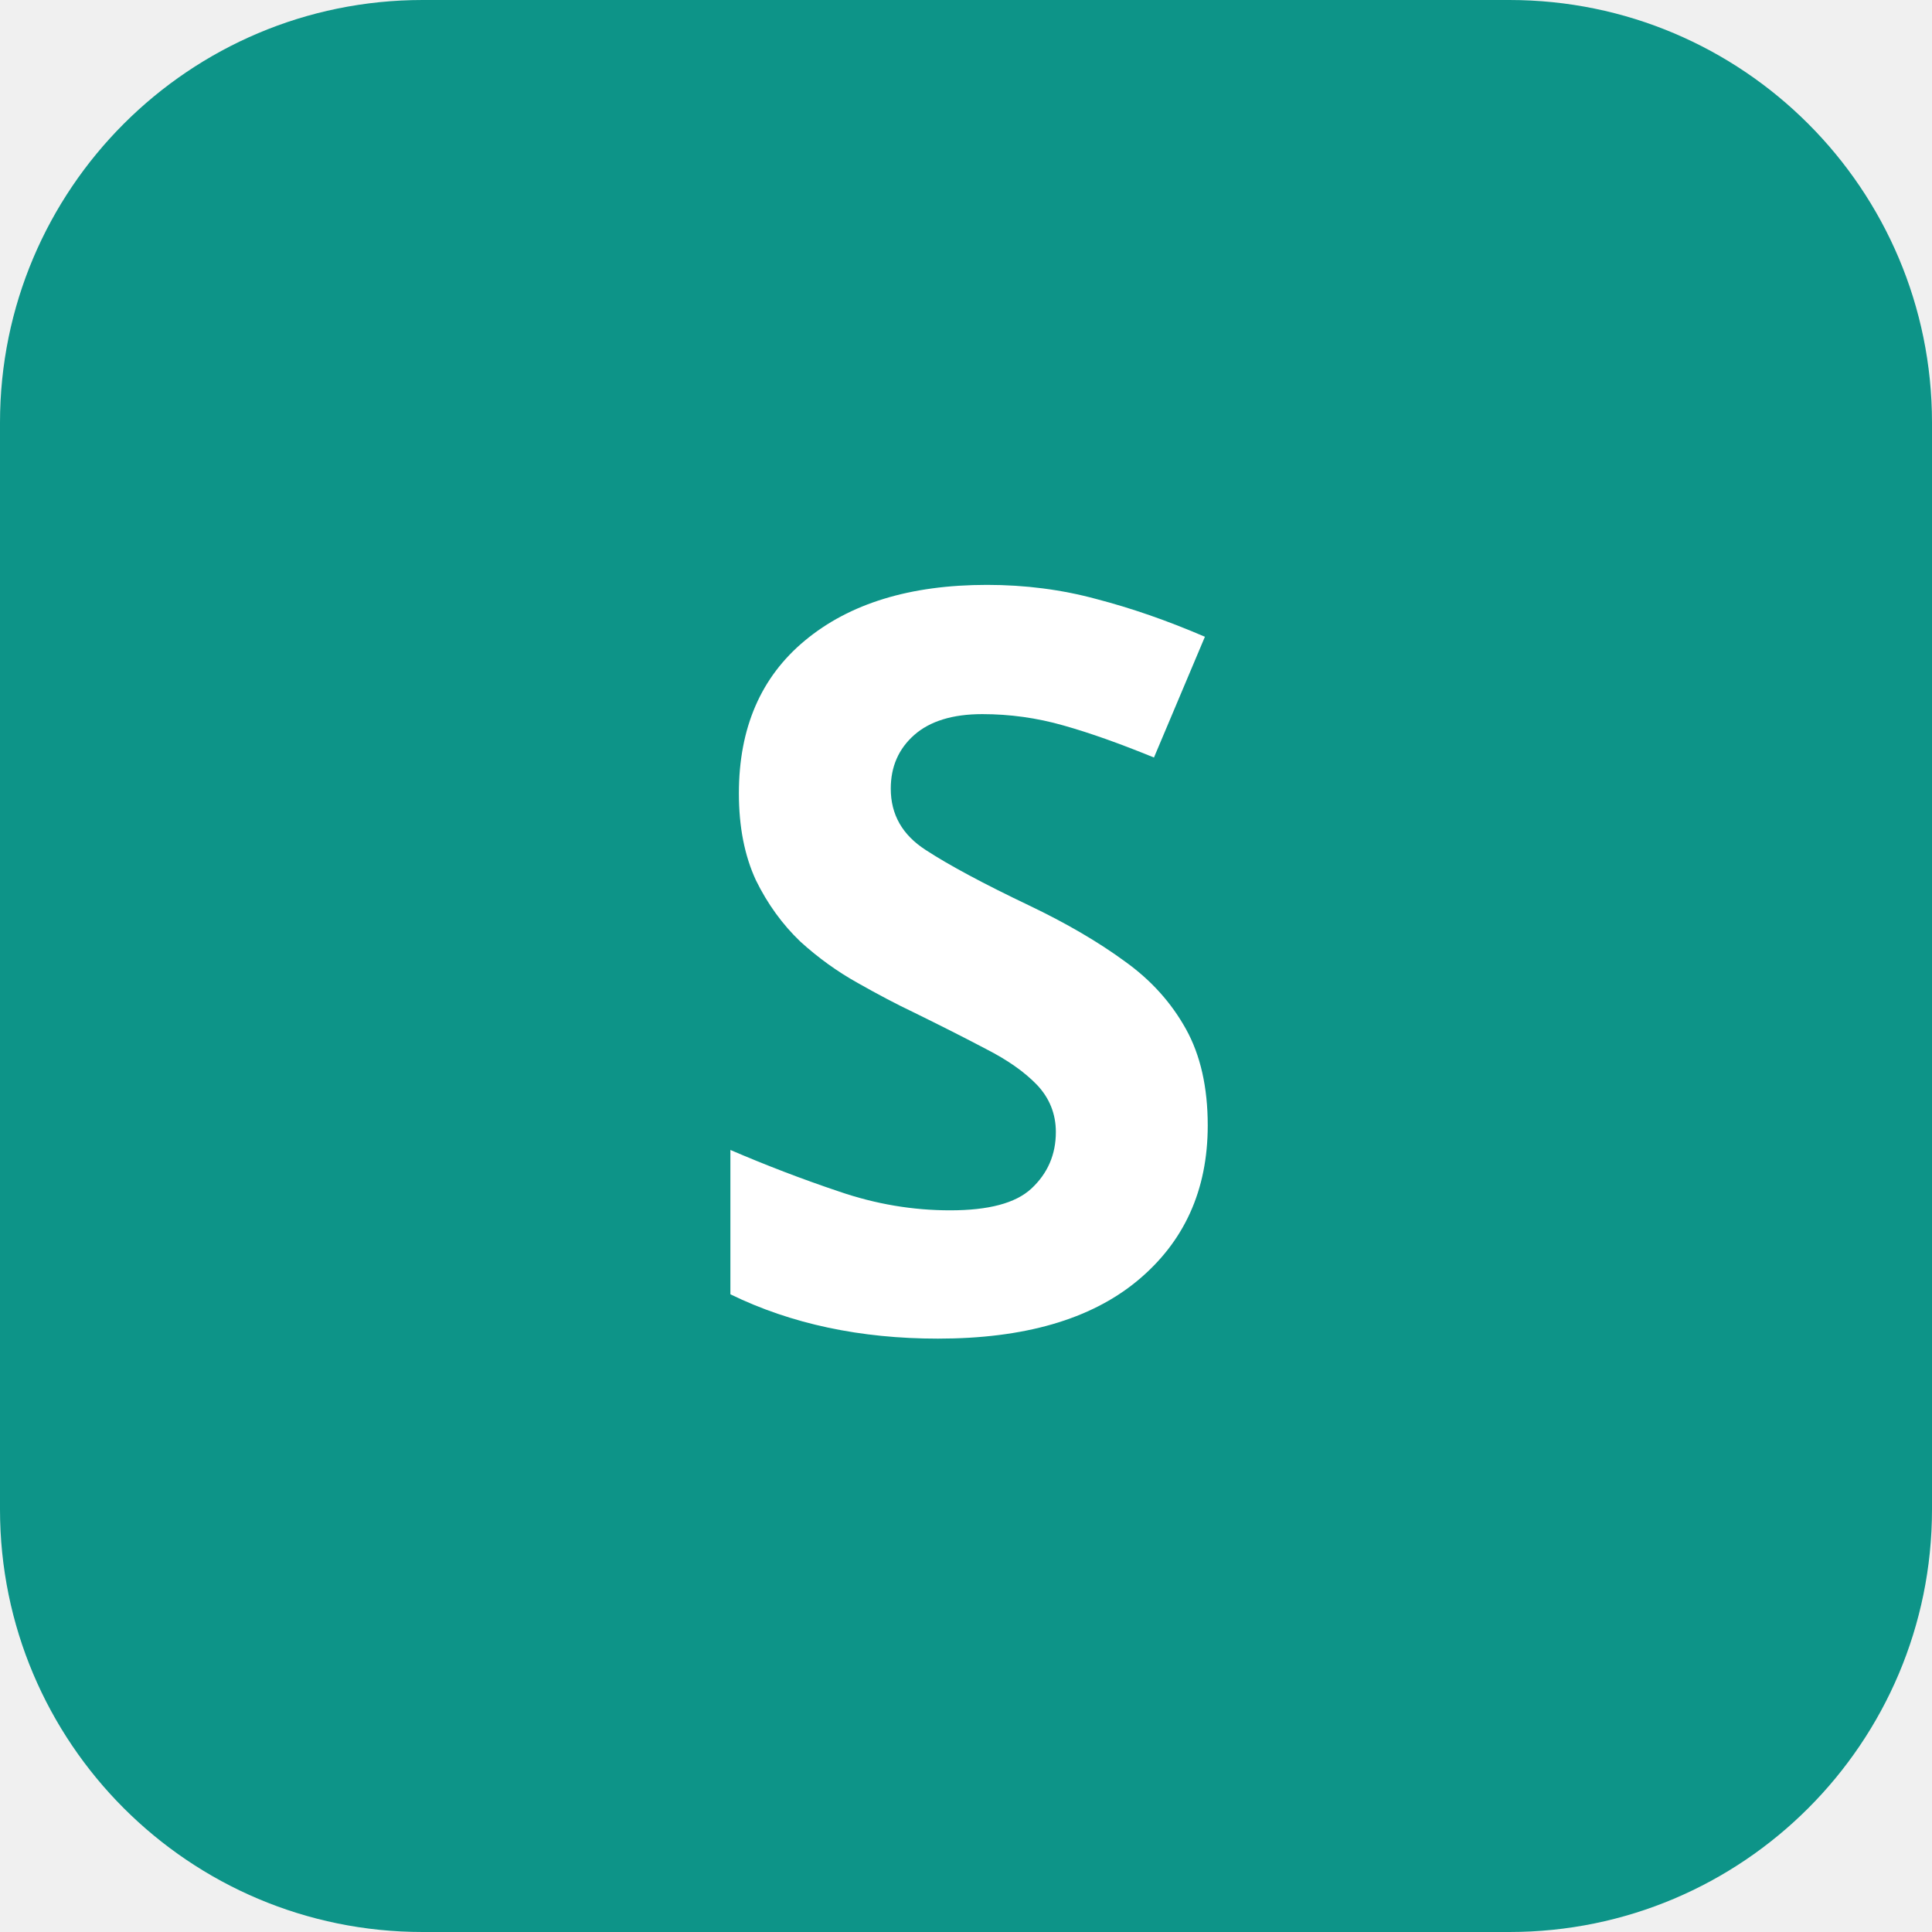
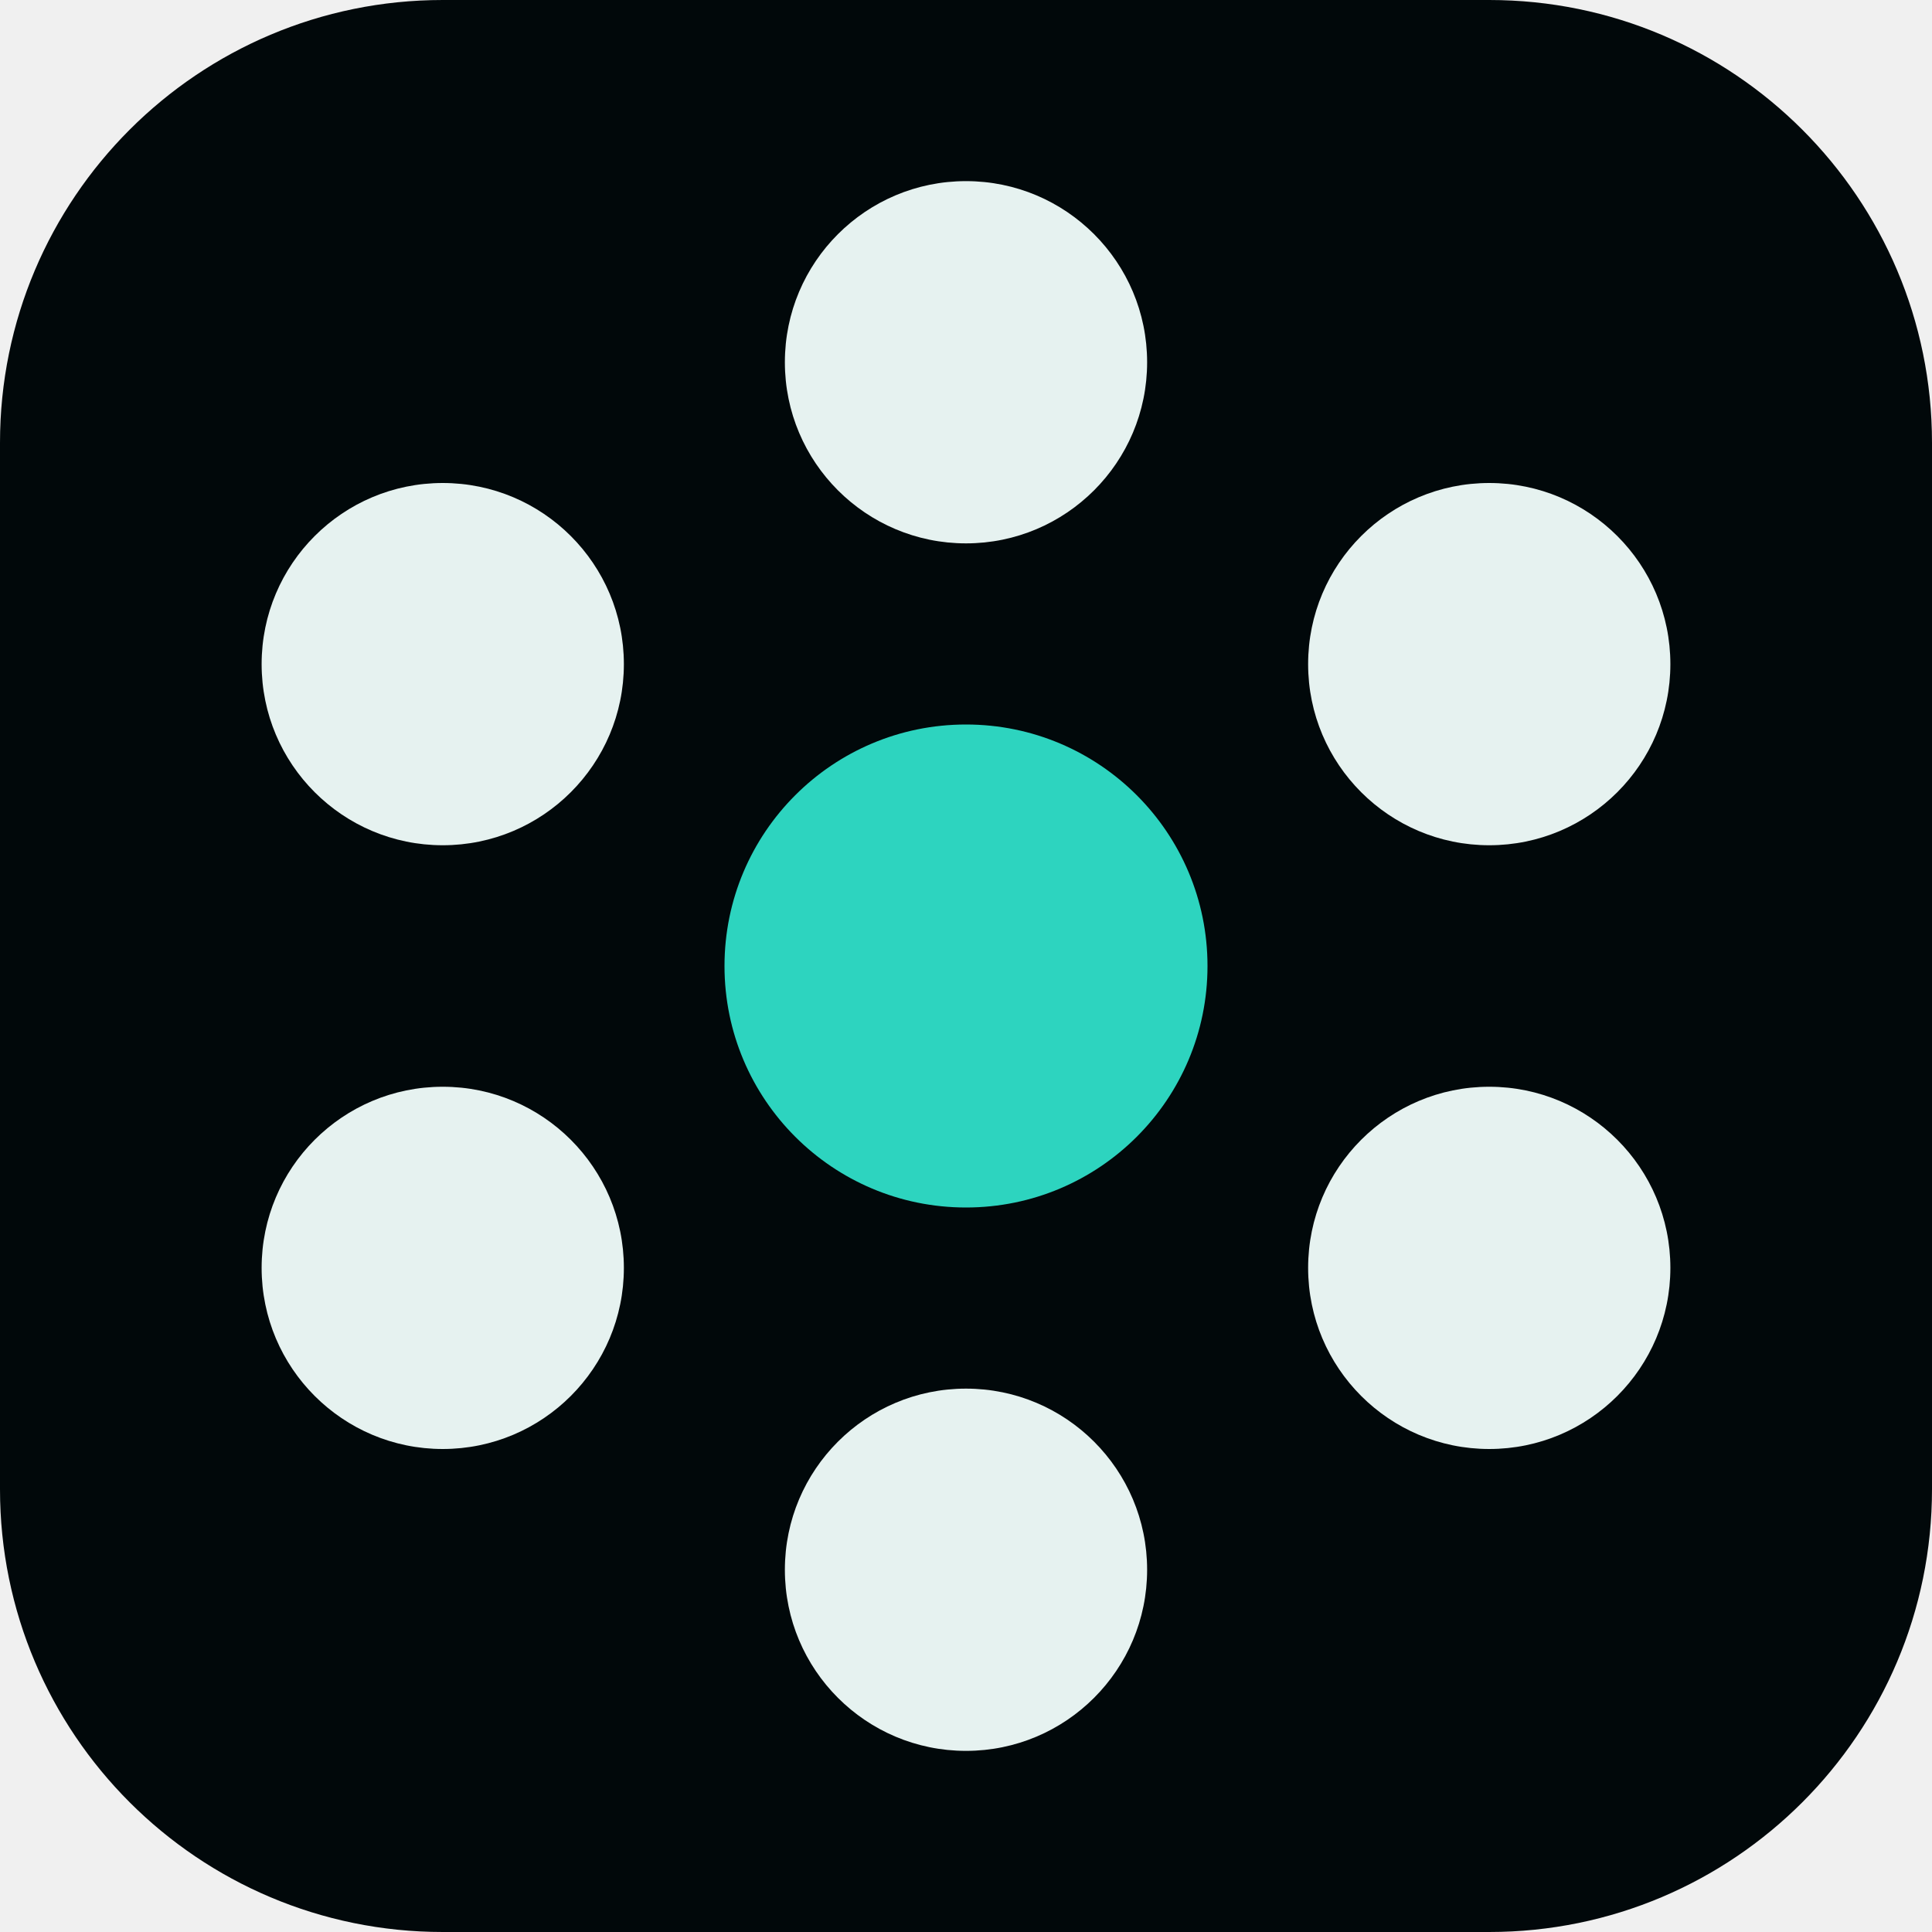
- <svg xmlns="http://www.w3.org/2000/svg" viewBox="0 0 32 32">
-   <rect width="32" height="32" rx="7" fill="#0d9488" />
-   <text x="16" y="22" font-family="system-ui,sans-serif" font-size="17" font-weight="700" fill="#fff" text-anchor="middle">S</text>
+ <svg xmlns="http://www.w3.org/2000/svg" viewBox="-24 -24 48 48">
+   <rect x="-24" y="-24" width="48" height="48" rx="11" fill="#01080a" />
+   <circle r="6" fill="#2dd4bf" />
+   <g fill="#e6f2f0">
+     <circle cy="-15" r="4.5" />
+     <circle cx="13" cy="-7.5" r="4.5" />
+     <circle cx="13" cy="7.5" r="4.5" />
+     <circle cy="15" r="4.5" />
+     <circle cx="-13" cy="7.5" r="4.5" />
+     <circle cx="-13" cy="-7.5" r="4.5" />
+   </g>
</svg>
